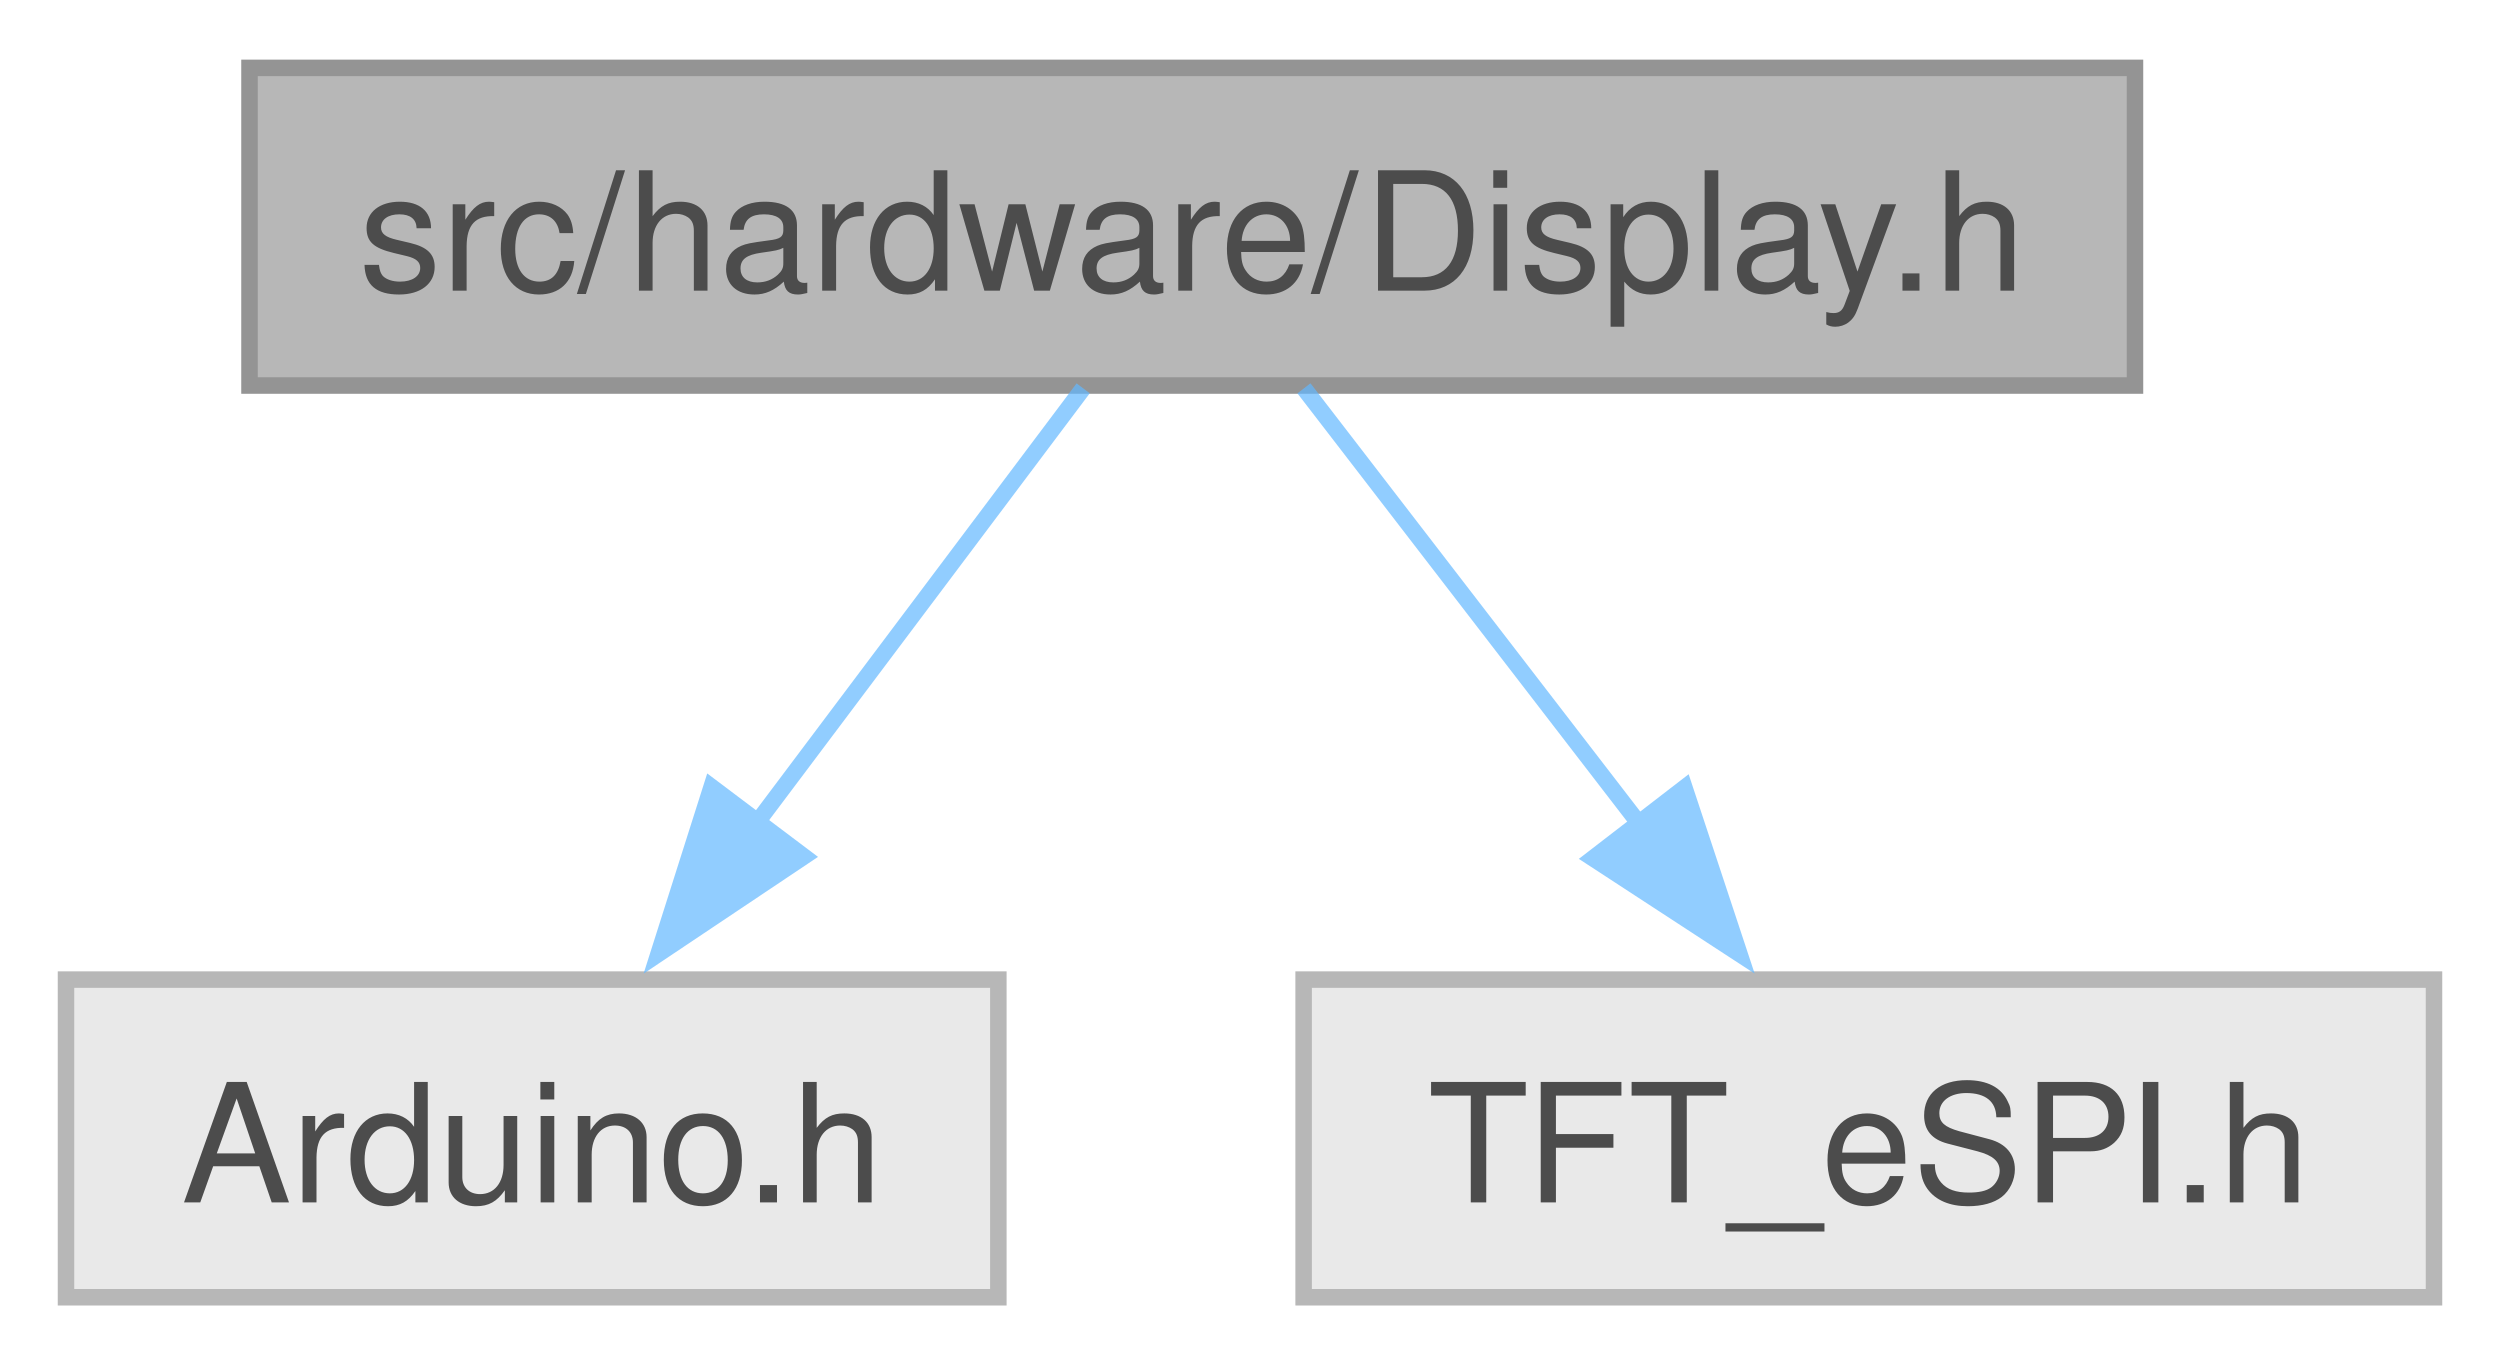
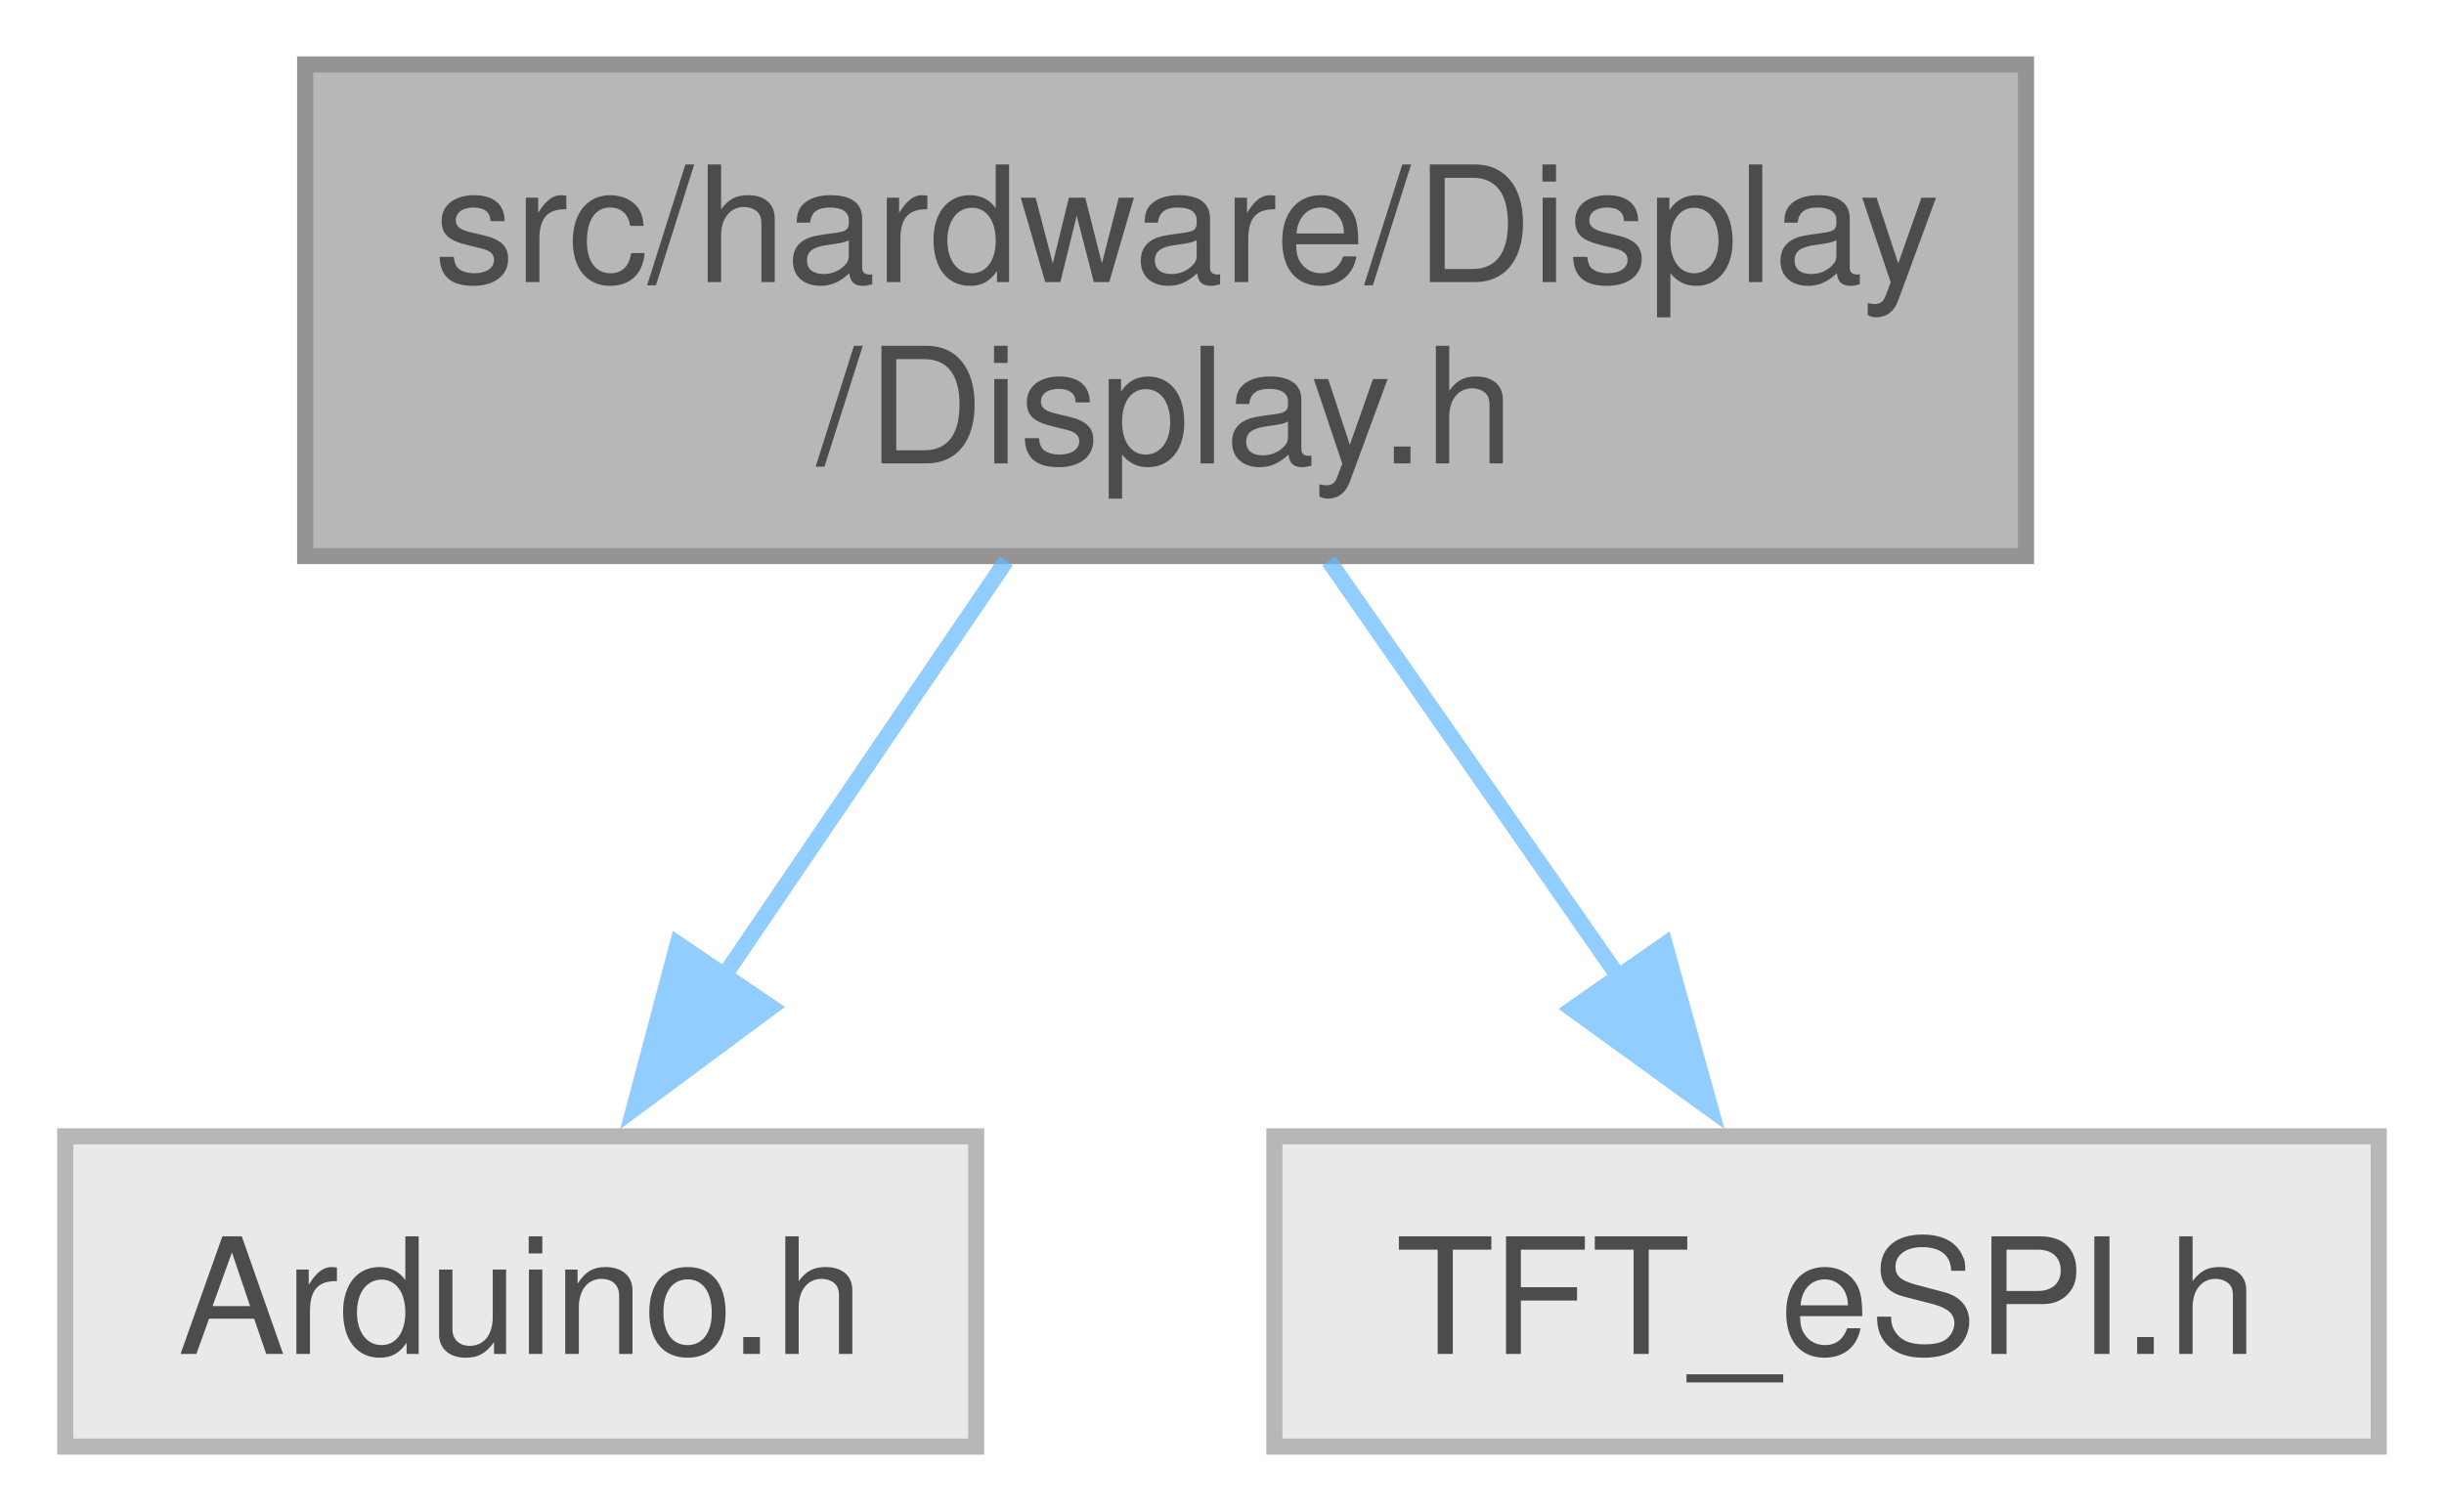
- <svg xmlns="http://www.w3.org/2000/svg" xmlns:xlink="http://www.w3.org/1999/xlink" width="152pt" height="83pt" viewBox="0.00 0.00 151.50 82.50">
+ <svg xmlns="http://www.w3.org/2000/svg" xmlns:xlink="http://www.w3.org/1999/xlink" width="152pt" height="94pt" viewBox="0.00 0.00 151.50 93.75">
  <svg id="main" version="1.1" xml:space="preserve">
    <style type="text/css">
.node, .edge {opacity: 0.7;}
.node.selected, .edge.selected {opacity: 1;}
.edge:hover path { stroke: red; }
.edge:hover polygon { stroke: red; fill: red; }
</style>
    <svg id="graph" class="graph">
-       <g id="graph0" class="graph" transform="scale(1 1) rotate(0) translate(4 78.5)">
+       <g id="graph0" class="graph" transform="scale(1 1) rotate(0) translate(4 89.75)">
        <g id="Node000001" class="node">
          <g id="a_Node000001">
            <a xlink:title=" ">
-               <polygon fill="#999999" stroke="#666666" points="125.38,-74.5 11.12,-74.5 11.12,-55.25 125.38,-55.25 125.38,-74.5" />
-               <text text-anchor="middle" x="68.25" y="-61" font-family="Helvetica,sans-Serif" font-size="10.00">src/hardware/Display.h</text>
+               <polygon fill="#999999" stroke="#666666" points="121.62,-85.75 14.88,-85.75 14.88,-55.25 121.62,-55.25 121.62,-85.75" />
+               <text text-anchor="start" x="22.88" y="-72.25" font-family="Helvetica,sans-Serif" font-size="10.00">src/hardware/Display</text>
+               <text text-anchor="middle" x="68.25" y="-61" font-family="Helvetica,sans-Serif" font-size="10.00">/Display.h</text>
            </a>
          </g>
        </g>
        <g id="Node000002" class="node">
          <g id="a_Node000002">
            <a xlink:title=" ">
              <polygon fill="#e0e0e0" stroke="#999999" points="56.5,-19.25 0,-19.25 0,0 56.5,0 56.5,-19.25" />
              <text text-anchor="middle" x="28.25" y="-5.75" font-family="Helvetica,sans-Serif" font-size="10.00">Arduino.h</text>
            </a>
          </g>
        </g>
        <g id="edge1_Node000001_Node000002" class="edge">
          <g id="a_edge1_Node000001_Node000002">
            <a xlink:title=" ">
-               <path fill="none" stroke="#63b8ff" d="M61.64,-55.08C56.29,-47.96 48.57,-37.68 41.9,-28.8" />
-               <polygon fill="#63b8ff" stroke="#63b8ff" points="44.71,-26.71 35.91,-20.82 39.12,-30.92 44.71,-26.71" />
+               <path fill="none" stroke="#63b8ff" d="M58.36,-54.95C53.03,-47.1 46.4,-37.35 40.72,-28.99" />
+               <polygon fill="#63b8ff" stroke="#63b8ff" points="43.78,-27.26 35.27,-20.95 37.99,-31.19 43.78,-27.26" />
            </a>
          </g>
        </g>
        <g id="Node000003" class="node">
          <g id="a_Node000003">
            <a xlink:title=" ">
              <polygon fill="#e0e0e0" stroke="#999999" points="143.5,-19.25 75,-19.25 75,0 143.5,0 143.5,-19.25" />
              <text text-anchor="middle" x="109.25" y="-5.75" font-family="Helvetica,sans-Serif" font-size="10.00">TFT_eSPI.h</text>
            </a>
          </g>
        </g>
        <g id="edge2_Node000001_Node000003" class="edge">
          <g id="a_edge2_Node000001_Node000003">
            <a xlink:title=" ">
-               <path fill="none" stroke="#63b8ff" d="M75.02,-55.08C80.57,-47.88 88.59,-37.46 95.48,-28.51" />
-               <polygon fill="#63b8ff" stroke="#63b8ff" points="98.08,-30.87 101.41,-20.81 92.54,-26.6 98.08,-30.87" />
+               <path fill="none" stroke="#63b8ff" d="M78.38,-54.95C83.85,-47.1 90.64,-37.35 96.46,-28.99" />
+               <polygon fill="#63b8ff" stroke="#63b8ff" points="99.22,-31.15 102.06,-20.94 93.48,-27.15 99.22,-31.15" />
            </a>
          </g>
        </g>
      </g>
    </svg>
  </svg>
  <style type="text/css">

[data-mouse-over-selected='false'] { opacity: 0.7; }
[data-mouse-over-selected='true']  { opacity: 1.0; }

</style>
</svg>
